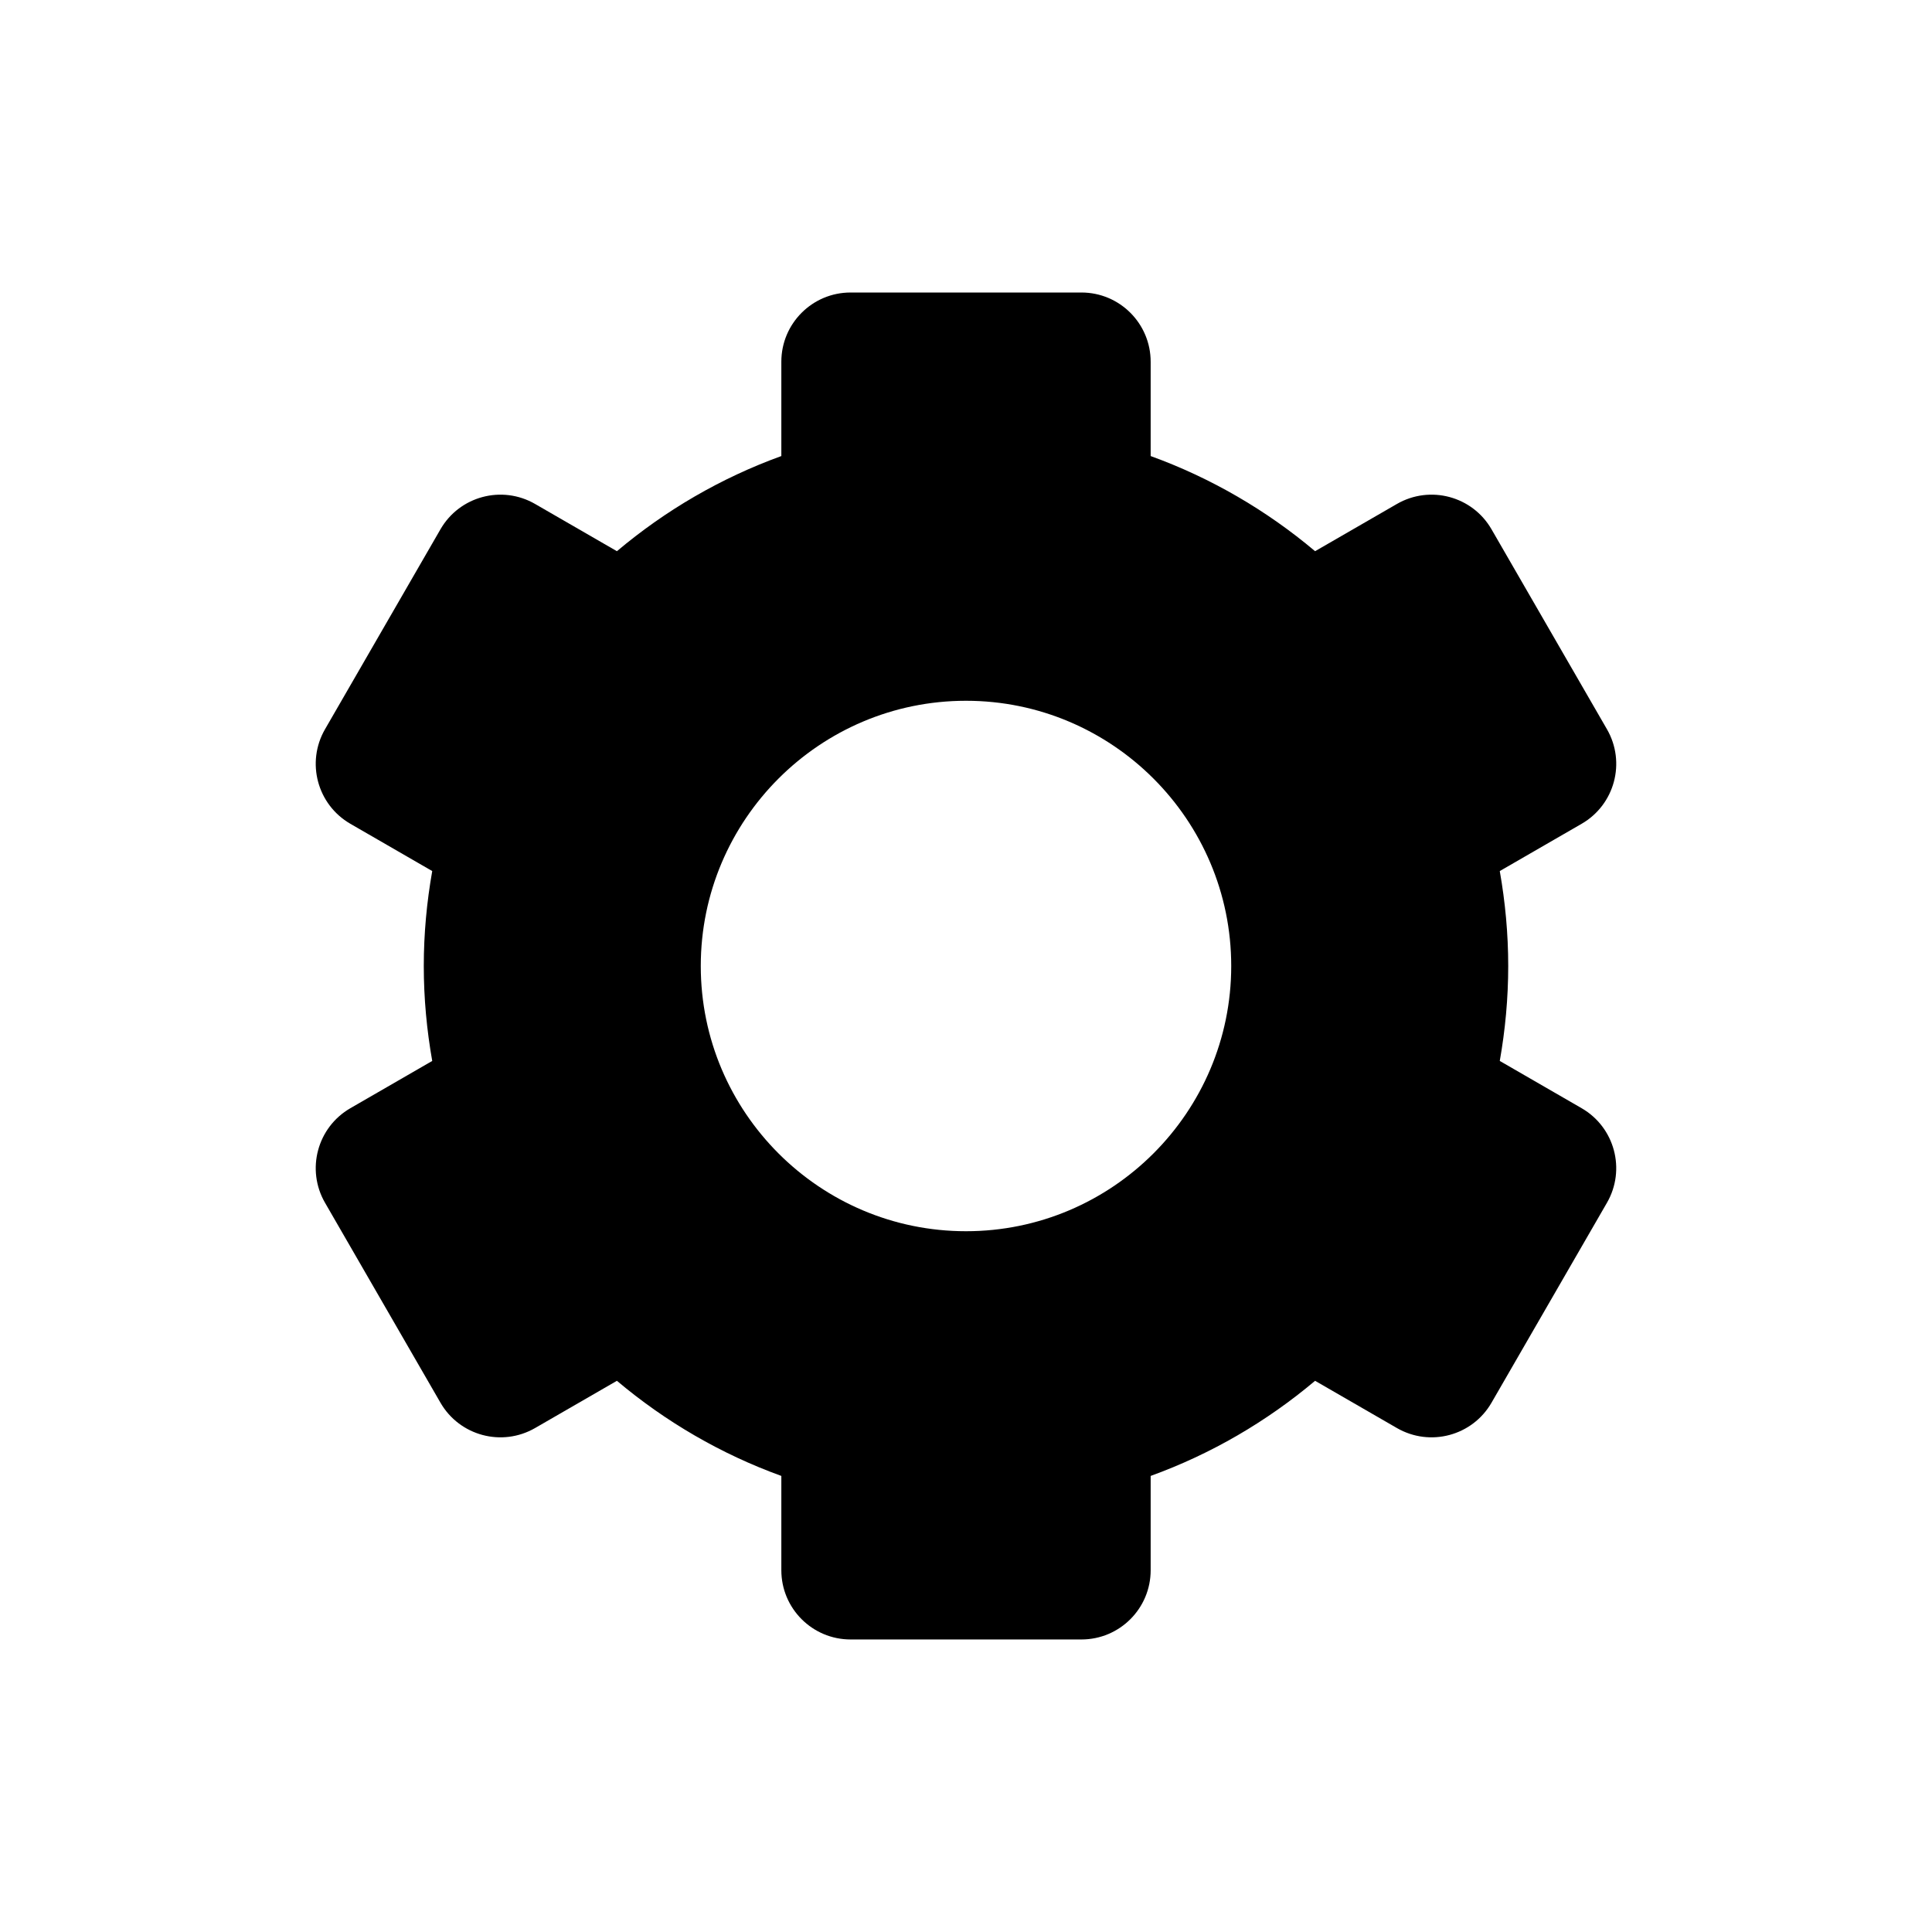
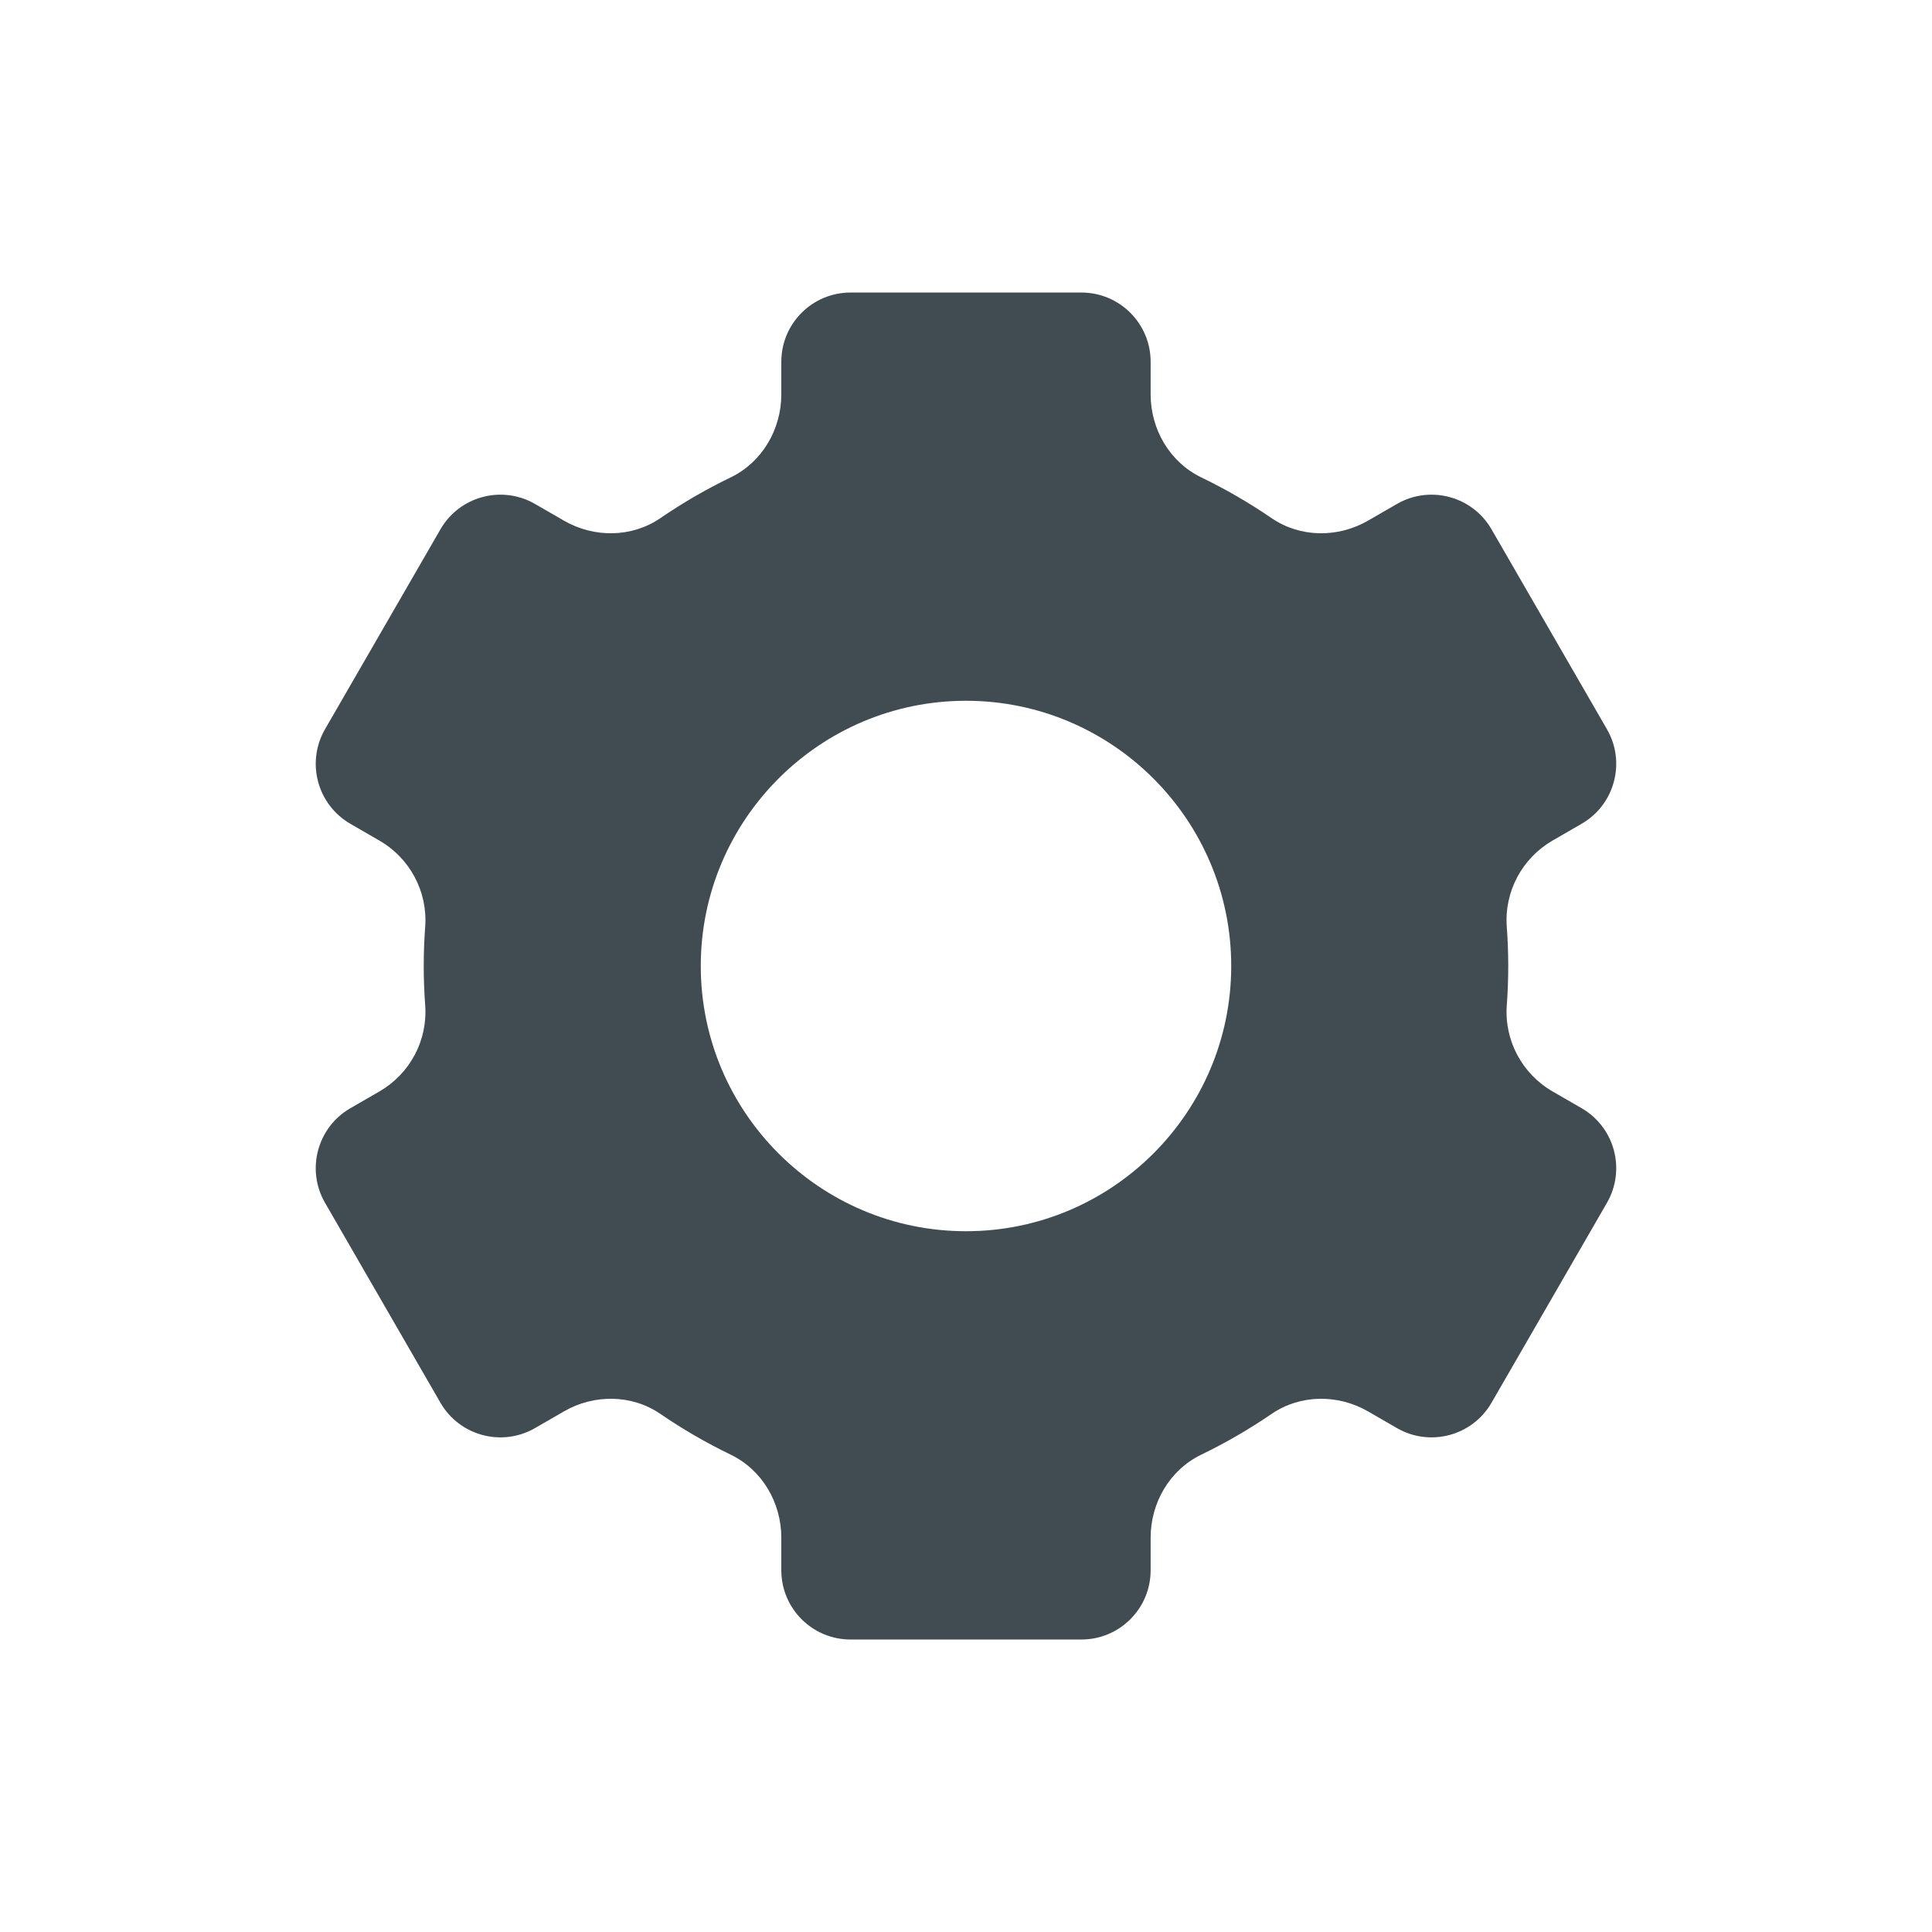
- <svg xmlns="http://www.w3.org/2000/svg" version="1.1" x="0px" y="0px" width="83.697px" height="83.698px" viewBox="2354.771 465.411 83.697 83.698" enable-background="new 2354.771 465.411 83.697 83.698" xml:space="preserve">
-   <g id="Layer_1">
-     <path d="M2423.289,513.42l-3.545-2.047c0.236-1.336,0.366-2.709,0.366-4.113s-0.13-2.777-0.366-4.113l3.545-2.047   c1.436-0.828,1.927-2.663,1.098-4.098l-5-8.66c-0.828-1.436-2.662-1.927-4.098-1.099l-3.546,2.047   c-2.094-1.764-4.499-3.171-7.123-4.122v-4.085c0-1.657-1.343-3-3-3h-10c-1.657,0-3,1.343-3,3v4.085   c-2.625,0.951-5.029,2.357-7.123,4.122l-3.546-2.047c-1.436-0.828-3.27-0.337-4.099,1.099l-5,8.66   c-0.829,1.435-0.337,3.27,1.099,4.098l3.545,2.047c-0.236,1.336-0.366,2.709-0.366,4.113s0.13,2.777,0.366,4.113l-3.545,2.047   c-1.436,0.828-1.928,2.663-1.099,4.098l5,8.66c0.829,1.436,2.663,1.927,4.099,1.099l3.546-2.047   c2.094,1.764,4.499,3.171,7.123,4.121v4.085c0,1.657,1.343,3,3,3h10c1.657,0,3-1.343,3-3v-4.085   c2.625-0.951,5.029-2.357,7.123-4.121l3.546,2.047c1.436,0.828,3.27,0.337,4.098-1.099l5-8.66   C2425.215,516.083,2424.724,514.248,2423.289,513.42z M2396.62,518.75c-6.336,0-11.49-5.154-11.49-11.49s5.155-11.49,11.49-11.49   s11.49,5.155,11.49,11.49S2402.955,518.75,2396.62,518.75z" />
-   </g>
-   <g id="Layer_2">
- </g>
-   <g id="Layer_3">
- </g>
-   <g id="Layer_4">
- </g>
-   <g id="Layer_5">
- </g>
-   <g id="Layer_6">
- </g>
-   <g id="Layer_7">
- </g>
-   <g id="Layer_8">
- </g>
+ <svg xmlns="http://www.w3.org/2000/svg" version="1.1" id="Layer_1" x="0px" y="0px" width="83.697px" height="83.698px" viewBox="1568.712 680.316 83.697 83.698" enable-background="new 1568.712 680.316 83.697 83.698" xml:space="preserve">
+   <path fill="#414C52" d="M1637.23,728.325l-1.256-0.725c-1.322-0.763-2.098-2.212-1.985-3.735c0.042-0.561,0.063-1.128,0.063-1.7  s-0.022-1.139-0.063-1.7c-0.113-1.523,0.663-2.971,1.985-3.735l1.256-0.726c1.435-0.828,1.926-2.663,1.098-4.097l-5-8.66  c-0.828-1.435-2.664-1.927-4.099-1.098l-1.252,0.723c-1.303,0.752-2.937,0.74-4.178-0.11c-0.965-0.661-1.983-1.251-3.045-1.764  c-1.364-0.659-2.194-2.081-2.194-3.596v-1.413c0-1.657-1.343-3-3-3h-10c-1.657,0-3,1.343-3,3v1.413c0,1.515-0.83,2.937-2.194,3.596  c-1.062,0.513-2.079,1.103-3.044,1.764c-1.241,0.849-2.876,0.862-4.178,0.11l-1.252-0.723c-1.435-0.829-3.271-0.337-4.099,1.098  l-5,8.659c-0.828,1.435-0.337,3.27,1.098,4.099l1.256,0.726c1.322,0.763,2.098,2.212,1.985,3.735  c-0.042,0.561-0.063,1.128-0.063,1.7s0.022,1.139,0.063,1.7c0.113,1.523-0.663,2.971-1.985,3.735l-1.256,0.725  c-1.435,0.829-1.927,2.664-1.098,4.099l5,8.66c0.828,1.435,2.663,1.927,4.098,1.098l1.253-0.723c1.302-0.752,2.937-0.74,4.178,0.11  c0.965,0.661,1.983,1.251,3.044,1.764c1.364,0.659,2.194,2.081,2.194,3.596v1.413c0,1.657,1.343,3,3,3h10c1.657,0,3-1.343,3-3  v-1.413c0-1.515,0.829-2.937,2.194-3.596c1.062-0.513,2.079-1.103,3.045-1.764c1.241-0.849,2.875-0.862,4.178-0.11l1.252,0.723  c1.435,0.829,3.27,0.337,4.099-1.098l5-8.66C1639.156,730.988,1638.665,729.154,1637.23,728.325z M1610.561,733.655  c-6.336,0-11.49-5.154-11.49-11.49s5.155-11.49,11.49-11.49s11.49,5.155,11.49,11.49S1616.897,733.655,1610.561,733.655z" />
</svg>
